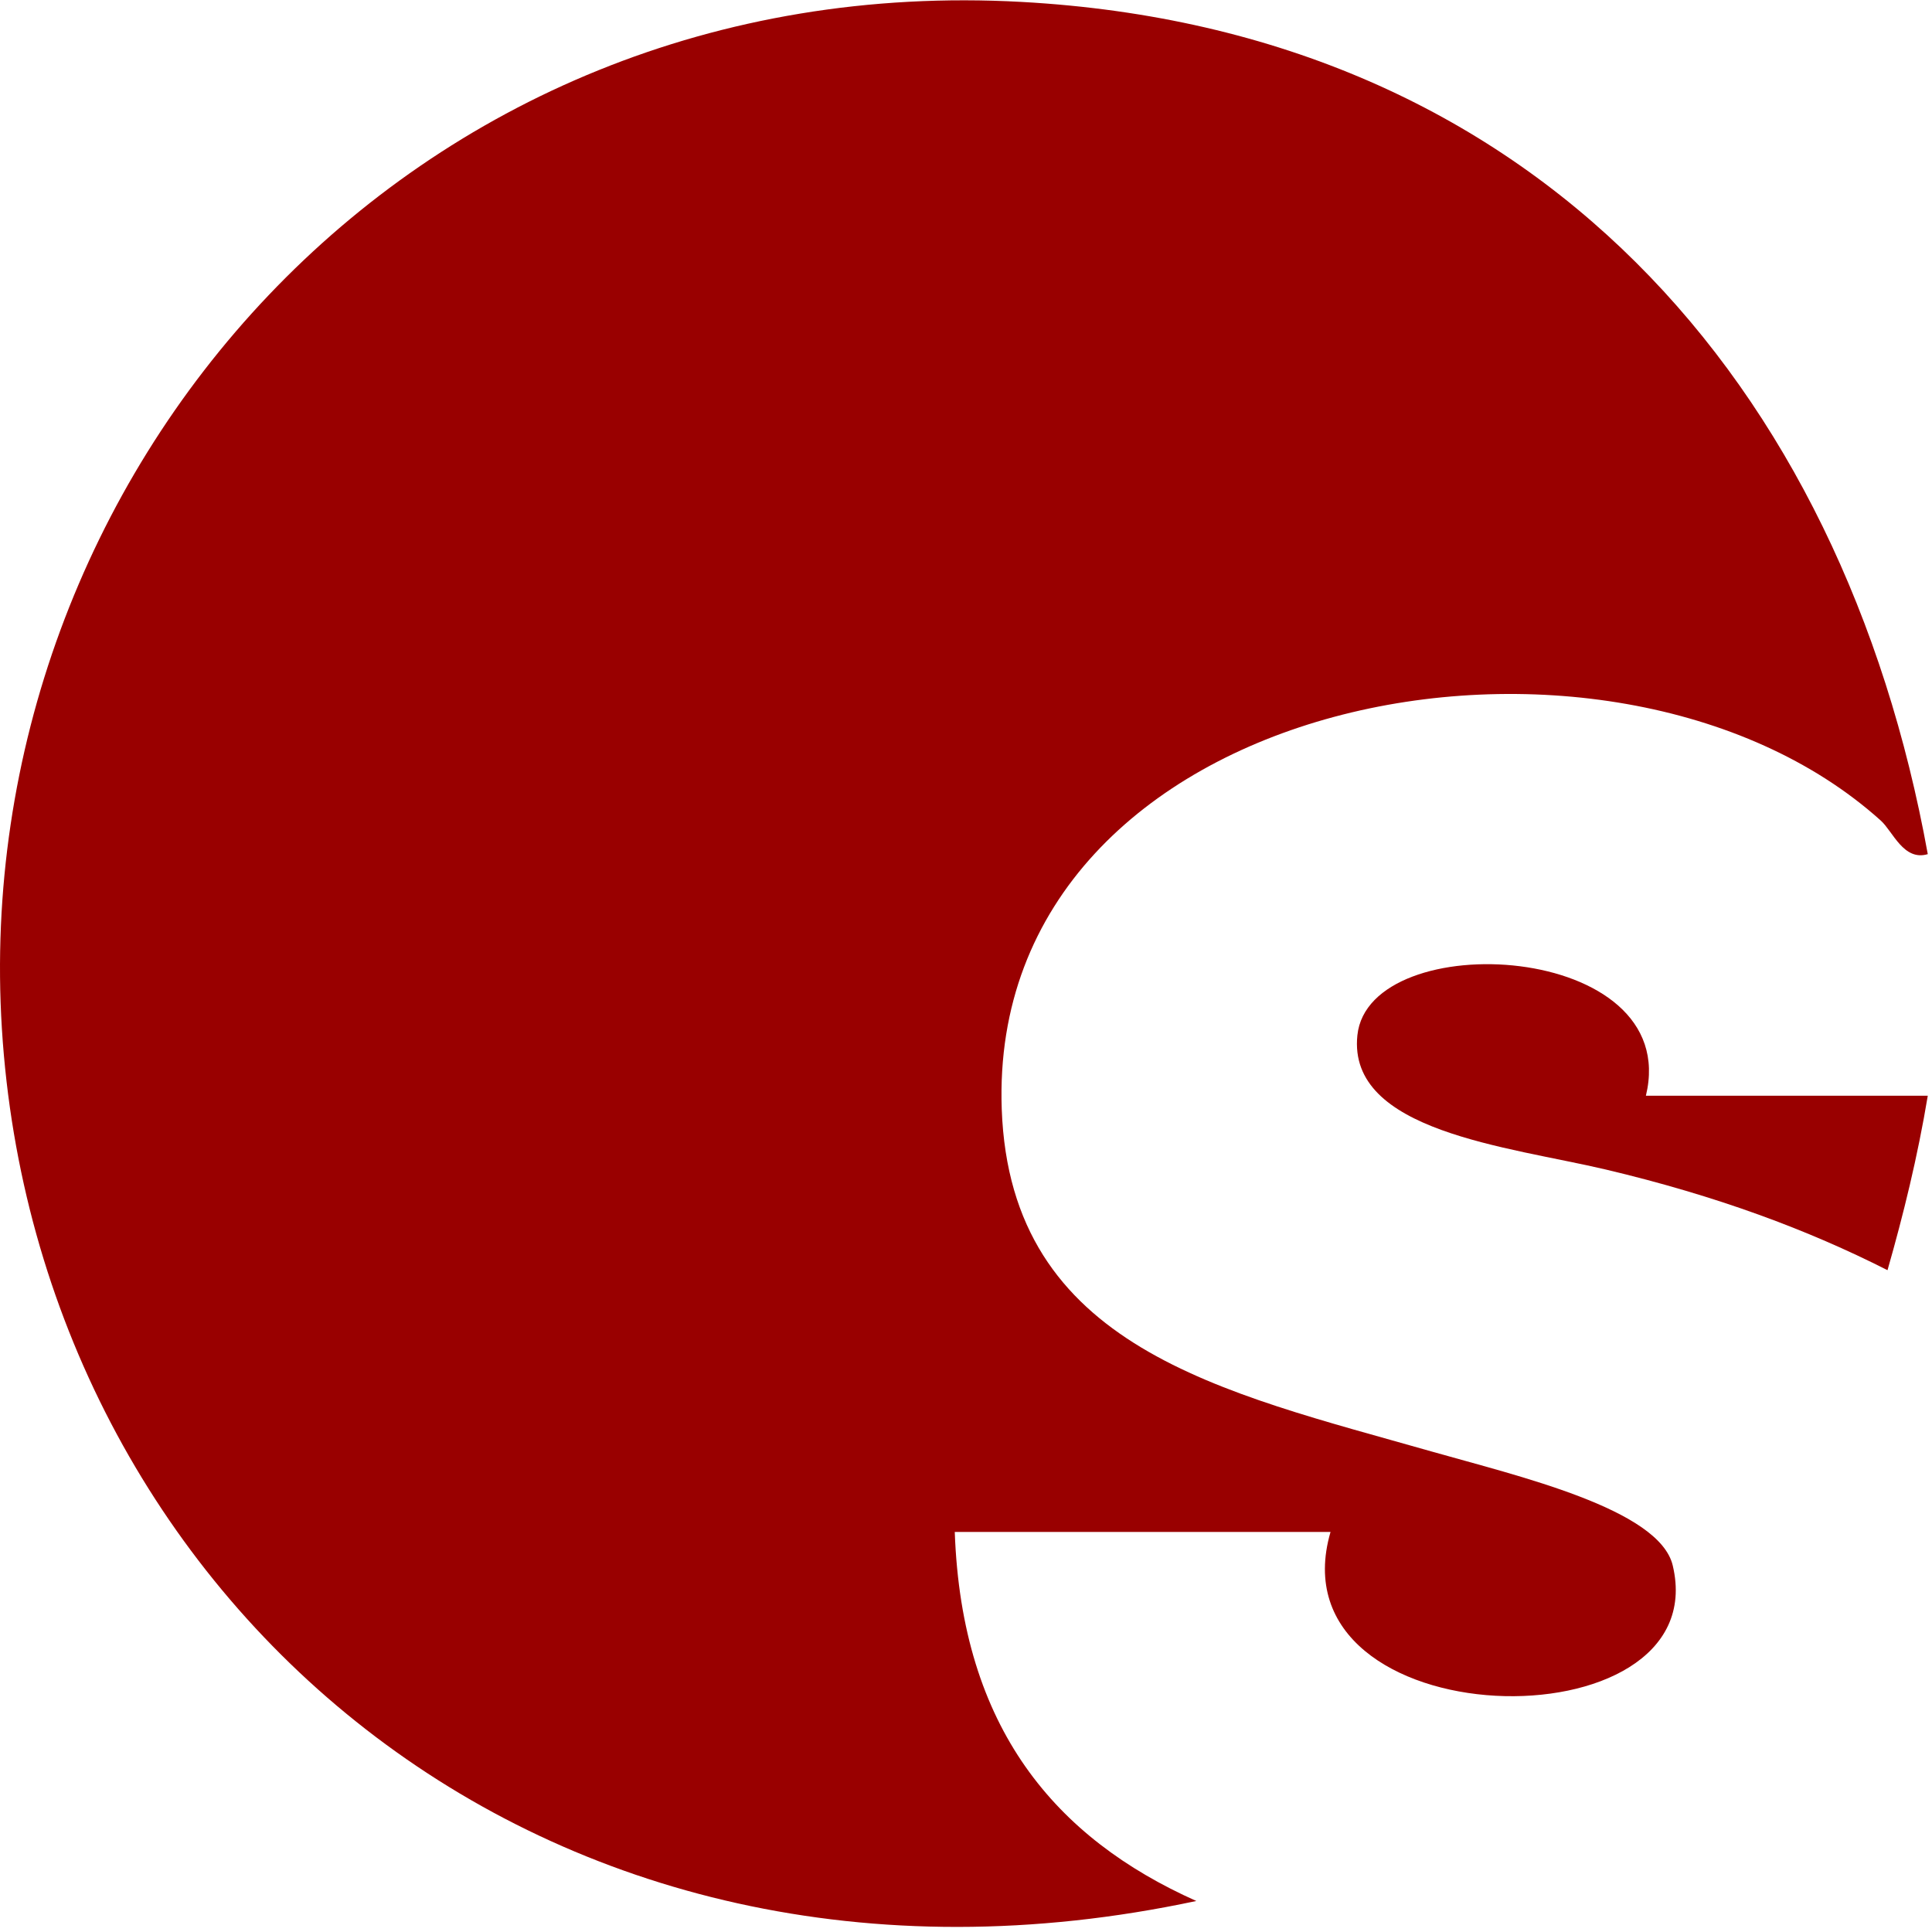
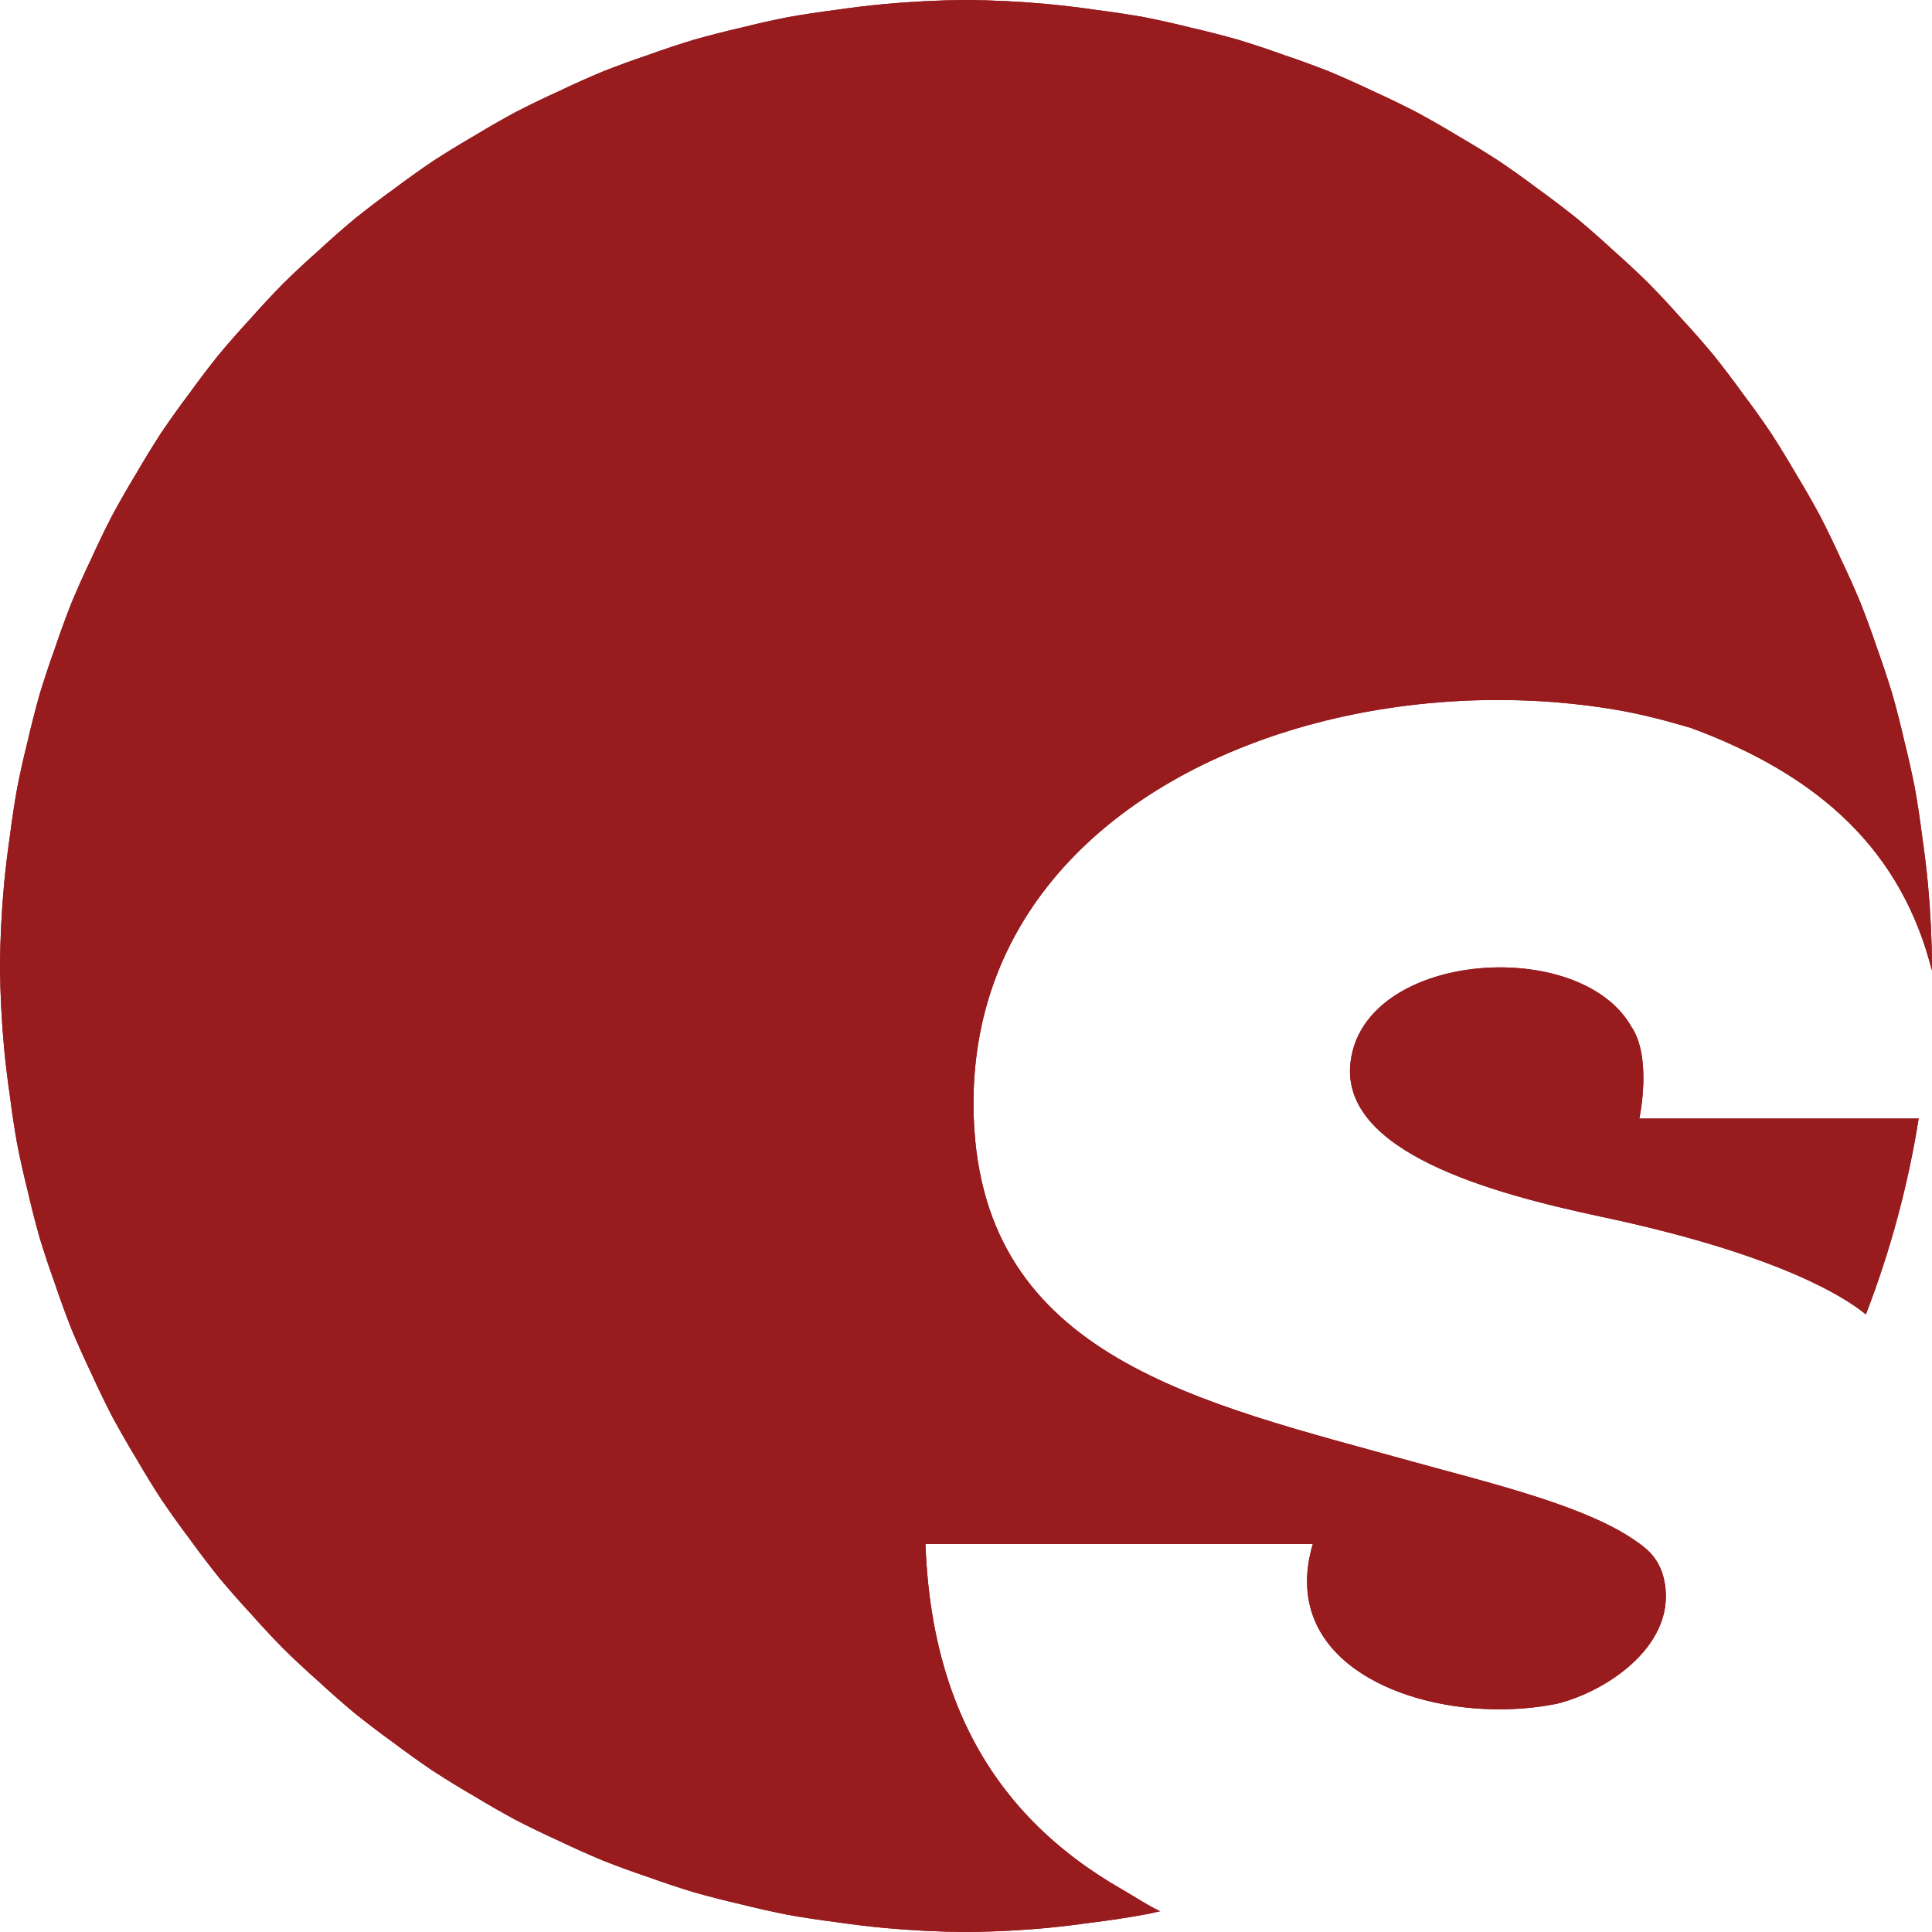
- <svg xmlns="http://www.w3.org/2000/svg" version="1.1" id="Layer_1" x="0px" y="0px" width="1024px" height="1024px" viewBox="0 0 1024 1024" enable-background="new 0 0 1024 1024" xml:space="preserve">
-   <path fill="#990000" d="M872.357,580.77c49.803,0,99.602,0,149.404,0c-5.407,32.513-12.914,62.962-21.344,92.452  c-42.083-21.344-90.319-39.379-149.366-53.359c-51.649-12.201-136.917-20.096-131.614-71.106  C725.482,490.384,892.207,498.779,872.357,580.77z" />
-   <path fill="#990000" d="M1021.762,452.714c-12.81,3.841-18.462-11.987-24.901-17.787  C853.007,305.554,523.046,366.809,530.942,587.85c4.519,126.741,116.922,149.827,227.622,181.413  c45.959,13.092,120.907,30.452,128.021,60.474c23.265,97.609-213.358,92.45-181.377-17.786c-66.379,0-132.789,0-199.167,0  c3.701,104.19,53.463,162.316,128.023,195.608C285.962,1081.832,19.601,844.89,0.998,545.202  C-17.215,252.375,215.85-17.045,541.614,1.026C814.52,16.109,976.657,203.606,1021.762,452.714z" />
+ <svg xmlns="http://www.w3.org/2000/svg" width="3in" height="3in" viewBox="0 0 270 270" id="svg2" version="1.1" style="enable-background:new" enable-background="new">
+   <defs id="defs4">
+     <clipPath id="clipPath4220" clipPathUnits="userSpaceOnUse">
+       <path id="path4222" d="m 294,461 25.508,0 0,-14 -25.508,0 0,14 z" />
+     </clipPath>
+     <clipPath id="clipPath4230" clipPathUnits="userSpaceOnUse">
+       <path id="path4232" d="m 234.598,503.043 84.91,0 0,-84.859 -84.91,0 0,84.859 z" />
+     </clipPath>
+   </defs>
+   <g id="layer2" />
+   <g id="layer1" transform="translate(0,-782.3622)" style="display:inline;opacity:1">
+     <path style="display:inline;opacity:1;fill:#981b1e;fill-opacity:1;stroke:none;stroke-width:10.8;stroke-linejoin:miter;stroke-miterlimit:4;stroke-dasharray:none;stroke-opacity:1" d="m 135,0 c -3.84,0.028 -7.678,0.219 -11.502,0.574 -2.245,0.216 -4.485,0.488 -6.717,0.816 -2.224,0.28 -4.441,0.615 -6.648,1.006 -2.207,0.437 -4.402,0.93 -6.584,1.477 -2.192,0.501 -4.371,1.058 -6.535,1.668 -2.148,0.655 -4.278,1.364 -6.391,2.125 -2.133,0.718 -4.247,1.489 -6.342,2.312 -2.082,0.87 -4.142,1.792 -6.178,2.766 -2.036,0.923 -4.049,1.895 -6.037,2.918 -1.99,1.076 -3.952,2.201 -5.885,3.375 -1.938,1.123 -3.847,2.294 -5.727,3.512 -1.852,1.256 -3.673,2.558 -5.461,3.904 -1.836,1.324 -3.639,2.694 -5.406,4.109 -1.716,1.434 -3.396,2.91 -5.039,4.428 -1.688,1.495 -3.338,3.032 -4.949,4.609 -1.578,1.611 -3.114,3.261 -4.609,4.949 -1.517,1.643 -2.994,3.323 -4.428,5.039 -1.415,1.767 -2.785,3.57 -4.109,5.406 -1.346,1.788 -2.648,3.609 -3.904,5.461 -1.218,1.879 -2.389,3.789 -3.512,5.727 -1.174,1.933 -2.299,3.895 -3.375,5.885 -1.022,1.988 -1.995,4.001 -2.918,6.037 -0.973,2.036 -1.896,4.096 -2.766,6.178 -0.824,2.094 -1.595,4.209 -2.312,6.342 -0.761,2.112 -1.47,4.243 -2.125,6.391 -0.61,2.164 -1.166,4.343 -1.668,6.535 -0.547,2.182 -1.039,4.377 -1.477,6.584 -0.39,2.207 -0.726,4.424 -1.006,6.648 -0.328,2.232 -0.6,4.471 -0.816,6.717 C 0.219,127.322 0.028,131.16 0,135 c 0.028,3.84 0.219,7.678 0.574,11.502 0.216,2.245 0.488,4.485 0.816,6.717 0.28,2.224 0.615,4.441 1.006,6.648 0.437,2.207 0.93,4.402 1.477,6.584 0.501,2.192 1.058,4.371 1.668,6.535 0.655,2.148 1.364,4.278 2.125,6.391 0.718,2.133 1.489,4.247 2.312,6.342 0.87,2.082 1.792,4.142 2.766,6.178 0.923,2.036 1.895,4.049 2.918,6.037 1.076,1.99 2.201,3.952 3.375,5.885 1.123,1.938 2.294,3.847 3.512,5.727 1.256,1.852 2.558,3.673 3.904,5.461 1.324,1.836 2.694,3.639 4.109,5.406 1.434,1.716 2.91,3.396 4.428,5.039 1.495,1.688 3.032,3.338 4.609,4.949 1.611,1.578 3.261,3.114 4.949,4.609 1.643,1.517 3.323,2.994 5.039,4.428 1.767,1.415 3.57,2.785 5.406,4.109 1.788,1.346 3.609,2.648 5.461,3.904 1.879,1.218 3.789,2.389 5.727,3.512 1.933,1.174 3.895,2.299 5.885,3.375 1.988,1.022 4.001,1.995 6.037,2.918 2.036,0.973 4.096,1.896 6.178,2.766 2.094,0.824 4.209,1.595 6.342,2.312 2.112,0.761 4.243,1.47 6.391,2.125 2.164,0.61 4.343,1.166 6.535,1.668 2.182,0.547 4.377,1.039 6.584,1.477 2.207,0.39 4.424,0.726 6.648,1.006 2.232,0.328 4.471,0.6 6.717,0.816 3.824,0.355 7.662,0.547 11.502,0.574 3.928,-0.031 7.853,-0.234 11.764,-0.607 1.844,-0.185 3.684,-0.409 5.52,-0.67 2.728,-0.332 5.444,-0.748 8.146,-1.246 0.566,-0.123 1.131,-0.249 1.695,-0.379 -1.988,-0.951 -3.32,-1.908 -5.285,-3.033 -2.31,-1.322 -4.503,-2.757 -6.568,-4.318 -2.065,-1.561 -4.002,-3.246 -5.801,-5.068 -1.799,-1.822 -3.458,-3.78 -4.967,-5.885 -1.509,-2.105 -2.869,-4.357 -4.066,-6.768 -1.197,-2.41 -2.231,-4.978 -3.094,-7.715 -0.862,-2.737 -1.553,-5.644 -2.059,-8.73 -0.505,-3.086 -0.826,-6.353 -0.951,-9.811 l 0.037,0 0,-0.002 54.1,0 c -0.543,1.829 -0.801,3.549 -0.809,5.16 -0.008,1.611 0.233,3.114 0.689,4.508 0.457,1.394 1.129,2.679 1.98,3.855 0.852,1.177 1.884,2.245 3.061,3.205 1.176,0.96 2.497,1.81 3.928,2.553 1.431,0.743 2.971,1.379 4.586,1.906 1.615,0.527 3.305,0.945 5.035,1.256 1.73,0.311 3.499,0.514 5.273,0.609 1.762,0.094 3.527,0.081 5.264,-0.037 1.748,-0.12 3.467,-0.348 5.119,-0.684 7.108,-1.749 17.122,-8.47 14.899,-17.6 -0.25,-1.03 -0.709,-2.034 -1.35,-2.879 -0.786,-1.036 -1.767,-1.743 -2.955,-2.547 -1.188,-0.804 -2.56,-1.563 -4.066,-2.283 -1.507,-0.72 -3.148,-1.401 -4.871,-2.047 -3.446,-1.291 -7.222,-2.441 -10.916,-3.486 -3.694,-1.045 -7.307,-1.985 -10.428,-2.854 -7.517,-2.096 -15.062,-4.052 -22.172,-6.332 -3.555,-1.14 -7.003,-2.361 -10.281,-3.721 -3.279,-1.36 -6.389,-2.86 -9.275,-4.557 -1.443,-0.848 -2.829,-1.745 -4.152,-2.699 -1.323,-0.954 -2.583,-1.966 -3.771,-3.041 -1.189,-1.075 -2.308,-2.212 -3.348,-3.422 -1.04,-1.21 -2.001,-2.492 -2.877,-3.852 -0.876,-1.359 -1.667,-2.797 -2.365,-4.32 -0.698,-1.523 -1.303,-3.132 -1.809,-4.834 -0.506,-1.702 -0.911,-3.497 -1.209,-5.393 -0.298,-1.895 -0.49,-3.891 -0.566,-5.994 -0.067,-1.834 -0.045,-3.626 0.062,-5.377 0.108,-1.751 0.302,-3.46 0.576,-5.127 0.274,-1.667 0.629,-3.292 1.061,-4.875 0.432,-1.583 0.939,-3.123 1.52,-4.621 1.161,-2.997 2.61,-5.825 4.314,-8.48 1.704,-2.655 3.664,-5.139 5.842,-7.449 2.178,-2.31 4.574,-4.446 7.156,-6.406 2.582,-1.961 5.349,-3.746 8.266,-5.354 2.917,-1.607 5.984,-3.035 9.166,-4.285 3.182,-1.25 6.48,-2.321 9.857,-3.209 3.378,-0.888 6.836,-1.594 10.34,-2.117 1.757,-0.262 3.524,-0.478 5.299,-0.648 0.339,-0.033 0.678,-0.055 1.018,-0.084 0.555,-0.048 1.111,-0.098 1.668,-0.137 0.888,-0.062 1.778,-0.112 2.668,-0.15 1.78,-0.077 3.562,-0.106 5.344,-0.09 l 0,-0.002 c 1.781,0.017 3.562,0.08 5.336,0.189 3.548,0.22 7.073,0.627 10.539,1.225 3.466,0.597 6.91,1.524 10.225,2.502 18.209,6.725 29.45,17.335 33.631,33.852 0.01,-0.199 0.02,-0.397 0.029,-0.596 -0.028,-3.84 -0.219,-7.678 -0.574,-11.502 -0.216,-2.245 -0.488,-4.485 -0.816,-6.717 -0.28,-2.224 -0.615,-4.441 -1.006,-6.648 -0.437,-2.207 -0.93,-4.402 -1.477,-6.584 -0.501,-2.192 -1.058,-4.371 -1.668,-6.535 -0.655,-2.148 -1.364,-4.278 -2.125,-6.391 -0.718,-2.133 -1.489,-4.247 -2.312,-6.342 -0.87,-2.082 -1.792,-4.142 -2.766,-6.178 -0.923,-2.036 -1.895,-4.049 -2.918,-6.037 -1.076,-1.99 -2.201,-3.952 -3.375,-5.885 -1.123,-1.938 -2.294,-3.847 -3.512,-5.727 -1.256,-1.852 -2.558,-3.673 -3.904,-5.461 -1.324,-1.836 -2.694,-3.639 -4.109,-5.406 -1.434,-1.716 -2.91,-3.396 -4.428,-5.039 -1.495,-1.688 -3.032,-3.338 -4.609,-4.949 -1.611,-1.578 -3.261,-3.114 -4.949,-4.609 -1.643,-1.517 -3.323,-2.994 -5.039,-4.428 -1.767,-1.415 -3.57,-2.785 -5.406,-4.109 -1.788,-1.346 -3.609,-2.648 -5.461,-3.904 -1.879,-1.218 -3.789,-2.389 -5.727,-3.512 -1.933,-1.174 -3.895,-2.299 -5.885,-3.375 -1.988,-1.022 -4.001,-1.995 -6.037,-2.918 -2.036,-0.973 -4.096,-1.896 -6.178,-2.766 -2.094,-0.824 -4.209,-1.595 -6.342,-2.312 -2.112,-0.761 -4.243,-1.47 -6.391,-2.125 -2.164,-0.61 -4.343,-1.166 -6.535,-1.668 -2.182,-0.547 -4.377,-1.039 -6.584,-1.477 C 157.66,2.006 155.443,1.671 153.219,1.391 150.987,1.062 148.747,0.79 146.502,0.574 142.678,0.219 138.84,0.028 135,0 Z m 74.574,135.193 c -9.839,0.019 -19.833,4.537 -20.846,13.303 -1.401,12.461 19.506,18.243 35.025,21.535 24.724,5.245 34.04,11.216 37.006,13.66 3.413,-8.837 5.886,-18.009 7.379,-27.363 l 0.002,-0.01 -39.041,0 c 0,0 1.857,-8.538 -1.143,-12.887 -3.17,-5.547 -10.73,-8.253 -18.383,-8.238 z" id="path6176" transform="translate(0,782.3622)" />
+   </g>
+   <g style="display:inline;opacity:1" transform="translate(0,-782.3622)" id="g4167">
+     <path id="path4169" d="m 135,0 c -3.84,0.028 -7.678,0.219 -11.502,0.574 -2.245,0.216 -4.485,0.488 -6.717,0.816 -2.224,0.28 -4.441,0.615 -6.648,1.006 -2.207,0.437 -4.402,0.93 -6.584,1.477 -2.192,0.501 -4.371,1.058 -6.535,1.668 -2.148,0.655 -4.278,1.364 -6.391,2.125 -2.133,0.718 -4.247,1.489 -6.342,2.312 -2.082,0.87 -4.142,1.792 -6.178,2.766 -2.036,0.923 -4.049,1.895 -6.037,2.918 -1.99,1.076 -3.952,2.201 -5.885,3.375 -1.938,1.123 -3.847,2.294 -5.727,3.512 -1.852,1.256 -3.673,2.558 -5.461,3.904 -1.836,1.324 -3.639,2.694 -5.406,4.109 -1.716,1.434 -3.396,2.91 -5.039,4.428 -1.688,1.495 -3.338,3.032 -4.949,4.609 -1.578,1.611 -3.114,3.261 -4.609,4.949 -1.517,1.643 -2.994,3.323 -4.428,5.039 -1.415,1.767 -2.785,3.57 -4.109,5.406 -1.346,1.788 -2.648,3.609 -3.904,5.461 -1.218,1.879 -2.389,3.789 -3.512,5.727 -1.174,1.933 -2.299,3.895 -3.375,5.885 -1.022,1.988 -1.995,4.001 -2.918,6.037 -0.973,2.036 -1.896,4.096 -2.766,6.178 -0.824,2.094 -1.595,4.209 -2.312,6.342 -0.761,2.112 -1.47,4.243 -2.125,6.391 -0.61,2.164 -1.166,4.343 -1.668,6.535 -0.547,2.182 -1.039,4.377 -1.477,6.584 -0.39,2.207 -0.726,4.424 -1.006,6.648 -0.328,2.232 -0.6,4.471 -0.816,6.717 C 0.219,127.322 0.028,131.16 0,135 c 0.028,3.84 0.219,7.678 0.574,11.502 0.216,2.245 0.488,4.485 0.816,6.717 0.28,2.224 0.615,4.441 1.006,6.648 0.437,2.207 0.93,4.402 1.477,6.584 0.501,2.192 1.058,4.371 1.668,6.535 0.655,2.148 1.364,4.278 2.125,6.391 0.718,2.133 1.489,4.247 2.312,6.342 0.87,2.082 1.792,4.142 2.766,6.178 0.923,2.036 1.895,4.049 2.918,6.037 1.076,1.99 2.201,3.952 3.375,5.885 1.123,1.938 2.294,3.847 3.512,5.727 1.256,1.852 2.558,3.673 3.904,5.461 1.324,1.836 2.694,3.639 4.109,5.406 1.434,1.716 2.91,3.396 4.428,5.039 1.495,1.688 3.032,3.338 4.609,4.949 1.611,1.578 3.261,3.114 4.949,4.609 1.643,1.517 3.323,2.994 5.039,4.428 1.767,1.415 3.57,2.785 5.406,4.109 1.788,1.346 3.609,2.648 5.461,3.904 1.879,1.218 3.789,2.389 5.727,3.512 1.933,1.174 3.895,2.299 5.885,3.375 1.988,1.022 4.001,1.995 6.037,2.918 2.036,0.973 4.096,1.896 6.178,2.766 2.094,0.824 4.209,1.595 6.342,2.312 2.112,0.761 4.243,1.47 6.391,2.125 2.164,0.61 4.343,1.166 6.535,1.668 2.182,0.547 4.377,1.039 6.584,1.477 2.207,0.39 4.424,0.726 6.648,1.006 2.232,0.328 4.471,0.6 6.717,0.816 3.824,0.355 7.662,0.547 11.502,0.574 3.928,-0.031 7.853,-0.234 11.764,-0.607 1.844,-0.185 3.684,-0.409 5.52,-0.67 2.728,-0.332 5.444,-0.748 8.146,-1.246 0.566,-0.123 1.131,-0.249 1.695,-0.379 -1.988,-0.951 -3.32,-1.908 -5.285,-3.033 -2.31,-1.322 -4.503,-2.757 -6.568,-4.318 -2.065,-1.561 -4.002,-3.246 -5.801,-5.068 -1.799,-1.822 -3.458,-3.78 -4.967,-5.885 -1.509,-2.105 -2.869,-4.357 -4.066,-6.768 -1.197,-2.41 -2.231,-4.978 -3.094,-7.715 -0.862,-2.737 -1.553,-5.644 -2.059,-8.73 -0.505,-3.086 -0.826,-6.353 -0.951,-9.811 l 0.037,0 0,-0.002 54.1,0 c -0.543,1.829 -0.801,3.549 -0.809,5.16 -0.008,1.611 0.233,3.114 0.689,4.508 0.457,1.394 1.129,2.679 1.98,3.855 0.852,1.177 1.884,2.245 3.061,3.205 1.176,0.96 2.497,1.81 3.928,2.553 1.431,0.743 2.971,1.379 4.586,1.906 1.615,0.527 3.305,0.945 5.035,1.256 1.73,0.311 3.499,0.514 5.273,0.609 1.762,0.094 3.527,0.081 5.264,-0.037 1.748,-0.12 3.467,-0.348 5.119,-0.684 7.108,-1.749 17.122,-8.47 14.899,-17.6 -0.25,-1.03 -0.709,-2.034 -1.35,-2.879 -0.786,-1.036 -1.767,-1.743 -2.955,-2.547 -1.188,-0.804 -2.56,-1.563 -4.066,-2.283 -1.507,-0.72 -3.148,-1.401 -4.871,-2.047 -3.446,-1.291 -7.222,-2.441 -10.916,-3.486 -3.694,-1.045 -7.307,-1.985 -10.428,-2.854 -7.517,-2.096 -15.062,-4.052 -22.172,-6.332 -3.555,-1.14 -7.003,-2.361 -10.281,-3.721 -3.279,-1.36 -6.389,-2.86 -9.275,-4.557 -1.443,-0.848 -2.829,-1.745 -4.152,-2.699 -1.323,-0.954 -2.583,-1.966 -3.771,-3.041 -1.189,-1.075 -2.308,-2.212 -3.348,-3.422 -1.04,-1.21 -2.001,-2.492 -2.877,-3.852 -0.876,-1.359 -1.667,-2.797 -2.365,-4.32 -0.698,-1.523 -1.303,-3.132 -1.809,-4.834 -0.506,-1.702 -0.911,-3.497 -1.209,-5.393 -0.298,-1.895 -0.49,-3.891 -0.566,-5.994 -0.067,-1.834 -0.045,-3.626 0.062,-5.377 0.108,-1.751 0.302,-3.46 0.576,-5.127 0.274,-1.667 0.629,-3.292 1.061,-4.875 0.432,-1.583 0.939,-3.123 1.52,-4.621 1.161,-2.997 2.61,-5.825 4.314,-8.48 1.704,-2.655 3.664,-5.139 5.842,-7.449 2.178,-2.31 4.574,-4.446 7.156,-6.406 2.582,-1.961 5.349,-3.746 8.266,-5.354 2.917,-1.607 5.984,-3.035 9.166,-4.285 3.182,-1.25 6.48,-2.321 9.857,-3.209 3.378,-0.888 6.836,-1.594 10.34,-2.117 1.757,-0.262 3.524,-0.478 5.299,-0.648 0.339,-0.033 0.678,-0.055 1.018,-0.084 0.555,-0.048 1.111,-0.098 1.668,-0.137 0.888,-0.062 1.778,-0.112 2.668,-0.15 1.78,-0.077 3.562,-0.106 5.344,-0.09 l 0,-0.002 c 1.781,0.017 3.562,0.08 5.336,0.189 3.548,0.22 7.073,0.627 10.539,1.225 3.466,0.597 6.91,1.524 10.225,2.502 18.209,6.725 29.45,17.335 33.631,33.852 0.01,-0.199 0.02,-0.397 0.029,-0.596 -0.028,-3.84 -0.219,-7.678 -0.574,-11.502 -0.216,-2.245 -0.488,-4.485 -0.816,-6.717 -0.28,-2.224 -0.615,-4.441 -1.006,-6.648 -0.437,-2.207 -0.93,-4.402 -1.477,-6.584 -0.501,-2.192 -1.058,-4.371 -1.668,-6.535 -0.655,-2.148 -1.364,-4.278 -2.125,-6.391 -0.718,-2.133 -1.489,-4.247 -2.312,-6.342 -0.87,-2.082 -1.792,-4.142 -2.766,-6.178 -0.923,-2.036 -1.895,-4.049 -2.918,-6.037 -1.076,-1.99 -2.201,-3.952 -3.375,-5.885 -1.123,-1.938 -2.294,-3.847 -3.512,-5.727 -1.256,-1.852 -2.558,-3.673 -3.904,-5.461 -1.324,-1.836 -2.694,-3.639 -4.109,-5.406 -1.434,-1.716 -2.91,-3.396 -4.428,-5.039 -1.495,-1.688 -3.032,-3.338 -4.609,-4.949 -1.611,-1.578 -3.261,-3.114 -4.949,-4.609 -1.643,-1.517 -3.323,-2.994 -5.039,-4.428 -1.767,-1.415 -3.57,-2.785 -5.406,-4.109 -1.788,-1.346 -3.609,-2.648 -5.461,-3.904 -1.879,-1.218 -3.789,-2.389 -5.727,-3.512 -1.933,-1.174 -3.895,-2.299 -5.885,-3.375 -1.988,-1.022 -4.001,-1.995 -6.037,-2.918 -2.036,-0.973 -4.096,-1.896 -6.178,-2.766 -2.094,-0.824 -4.209,-1.595 -6.342,-2.312 -2.112,-0.761 -4.243,-1.47 -6.391,-2.125 -2.164,-0.61 -4.343,-1.166 -6.535,-1.668 -2.182,-0.547 -4.377,-1.039 -6.584,-1.477 C 157.66,2.006 155.443,1.671 153.219,1.391 150.987,1.062 148.747,0.79 146.502,0.574 142.678,0.219 138.84,0.028 135,0 Z m 74.574,135.193 c -9.839,0.019 -19.833,4.537 -20.846,13.303 -1.401,12.461 19.506,18.243 35.025,21.535 24.724,5.245 34.04,11.216 37.006,13.66 3.413,-8.837 5.886,-18.009 7.379,-27.363 l 0.002,-0.01 -39.041,0 c 0,0 1.857,-8.538 -1.143,-12.887 -3.17,-5.547 -10.73,-8.253 -18.383,-8.238 z" style="display:inline;opacity:1;fill:#981b1e;fill-opacity:1;stroke:none;stroke-width:10.8;stroke-linejoin:miter;stroke-miterlimit:4;stroke-dasharray:none;stroke-opacity:1" transform="translate(0,782.3622)" />
+   </g>
</svg>
